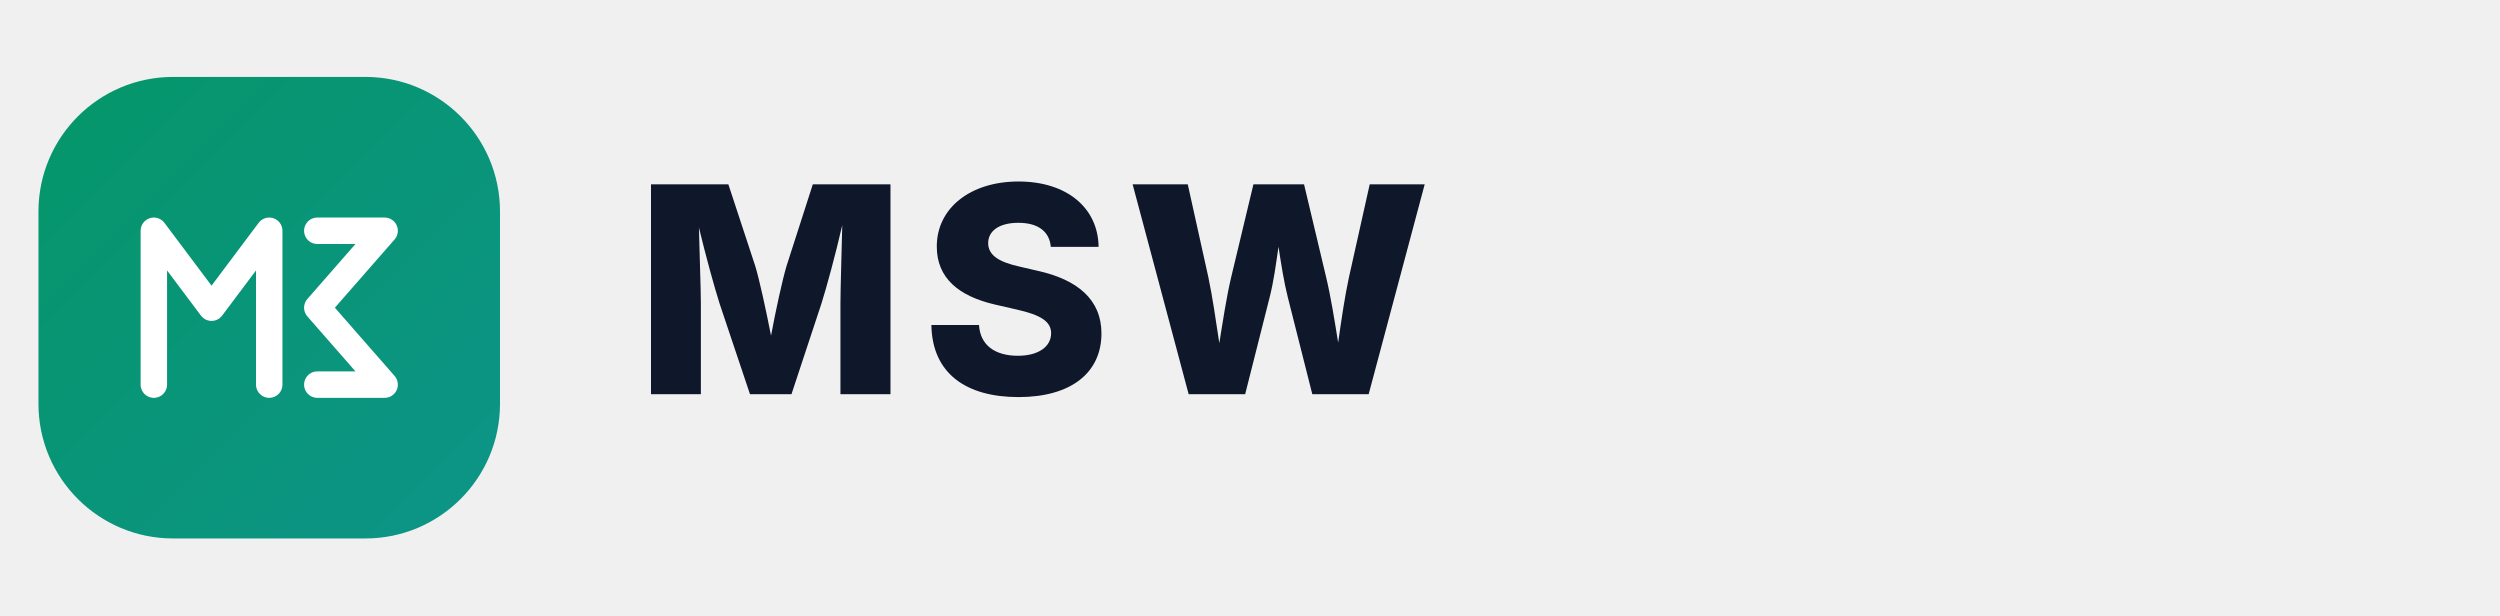
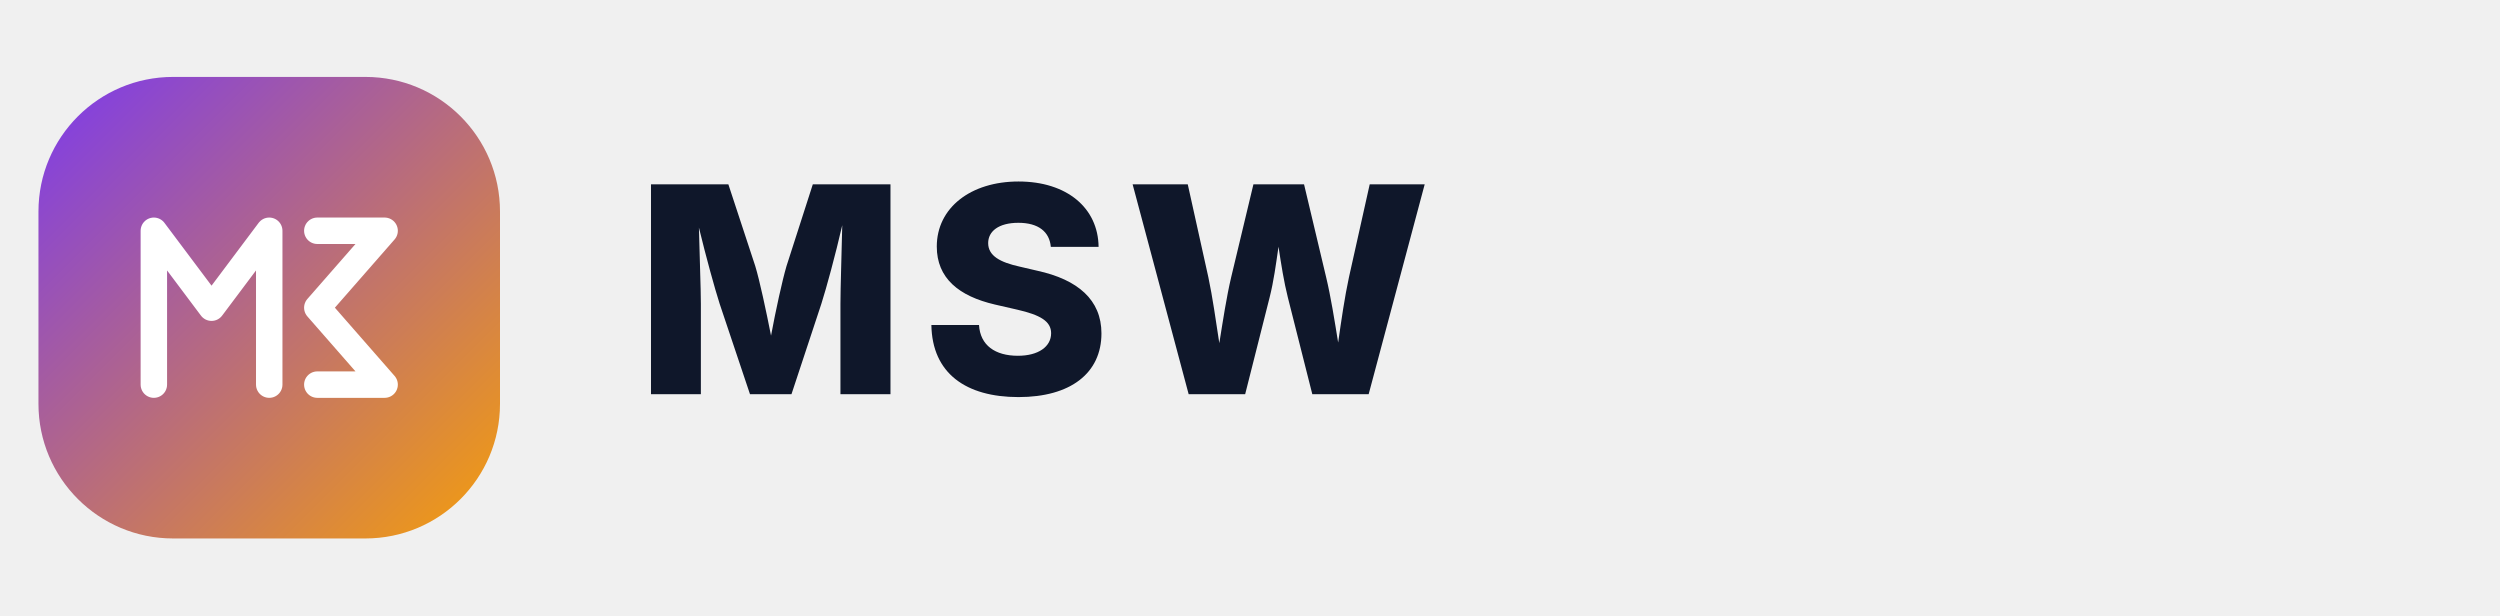
<svg xmlns="http://www.w3.org/2000/svg" viewBox="0 0 260 64" width="260" height="64" fill="none">
  <defs>
    <linearGradient id="mswGrad" x1="0%" y1="0%" x2="100%" y2="100%">
-       <stop offset="0%" stop-color="#059669" />
-       <stop offset="100%" stop-color="#0D9488" />
+       <stop offset="0%" stop-color="#7C3AED" />
+       <stop offset="100%" stop-color="#F59E0B" />
    </linearGradient>
  </defs>
  <rect x="4" y="8" width="48" height="48" rx="14" fill="url(#mswGrad)" />
  <path d="M16 40V24l6 8 6-8v16M33 24h7l-7 8 7 8h-7" stroke="#FFFFFF" stroke-width="2.75" stroke-linecap="round" stroke-linejoin="round" />
  <text x="66" y="41" font-family="Inter, system-ui, -apple-system, sans-serif" font-size="30" font-weight="800" letter-spacing="1.5" fill="#0F172A">MSW</text>
</svg>
